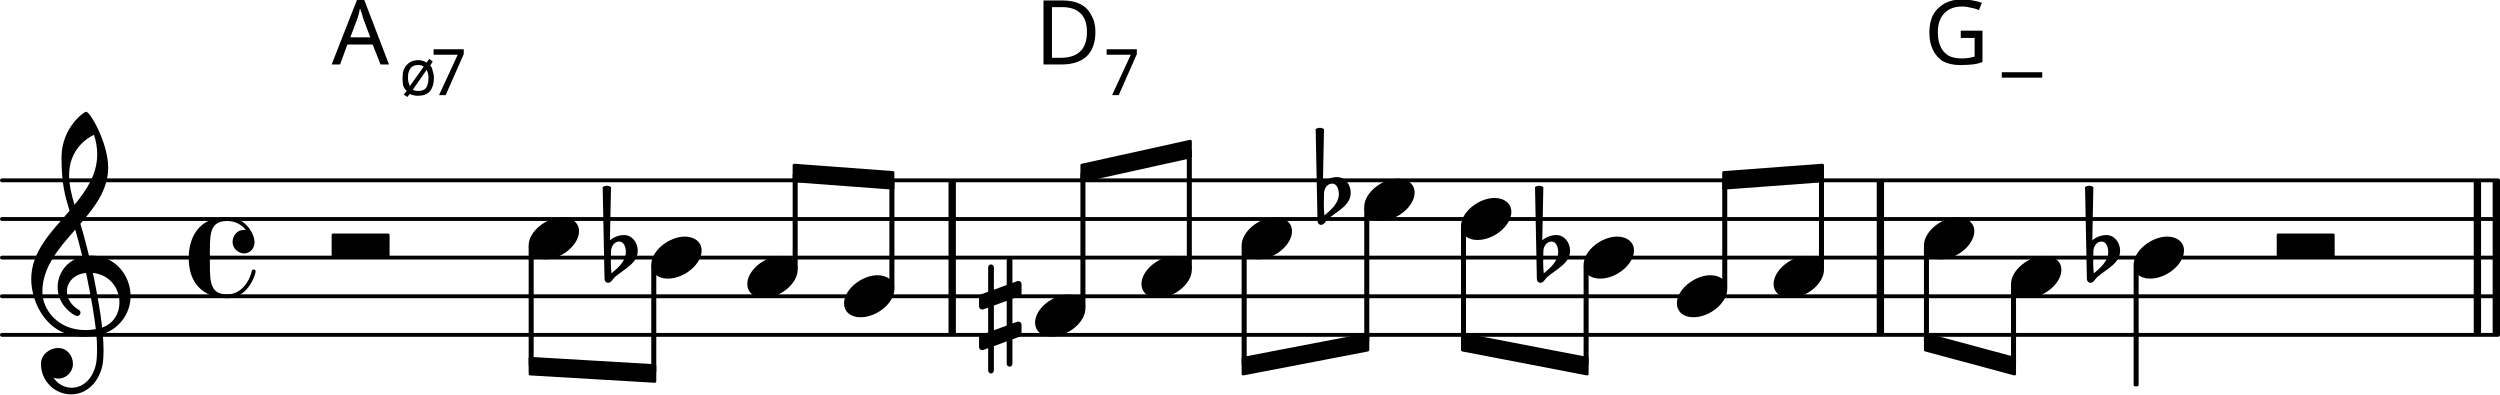
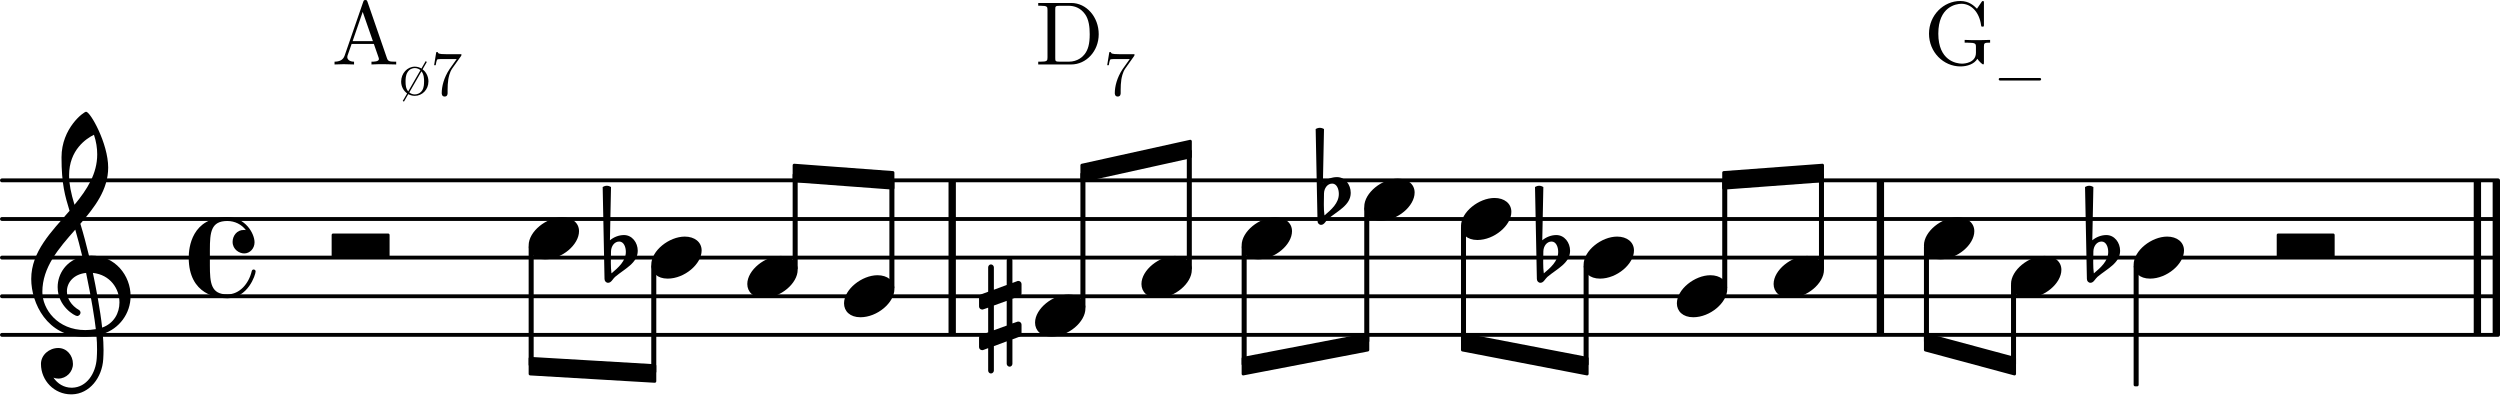
<svg xmlns="http://www.w3.org/2000/svg" version="1.2" width="113.729mm" height="17.94mm" viewBox="0 0 64.718 10.209" id="svg62">
  <defs id="defs62" />
  <style type="text/css" id="style1">
tspan { white-space: pre; }
</style>
  <g transform="translate(64.5283,6.668853)" id="g1">
-     <rect x="0" y="-2" width="0.19" height="4" ry="0" fill="currentColor" id="rect1" />
+     <path id="rect1" style="fill:currentColor" d="M 0,-2 H 0.19 V 2 H 0 Z" />
  </g>
  <g transform="translate(64.0383,6.668853)" id="g2">
-     <rect x="0" y="-2" width="0.19" height="4" ry="0" fill="currentColor" id="rect2" />
+     <path id="rect2" style="fill:currentColor" d="M 0,-2 H 0.19 V 2 H 0 Z" />
  </g>
  <g transform="translate(0,8.668853)" id="g3">
-     <line stroke-linejoin="round" stroke-linecap="round" stroke-width="0.1" stroke="currentColor" x1="0.05" y1="0" x2="64.668" y2="0" id="line2" />
+     <path id="line2" style="stroke:currentColor;stroke-width:0.1;stroke-linecap:round;stroke-linejoin:round" d="M 0.05,0 H 64.668" />
  </g>
  <g transform="translate(0,7.668853)" id="g4">
-     <line stroke-linejoin="round" stroke-linecap="round" stroke-width="0.1" stroke="currentColor" x1="0.05" y1="0" x2="64.668" y2="0" id="line3" />
+     <path id="line3" style="stroke:currentColor;stroke-width:0.1;stroke-linecap:round;stroke-linejoin:round" d="M 0.05,0 H 64.668" />
  </g>
  <g transform="translate(0,6.668853)" id="g5">
-     <line stroke-linejoin="round" stroke-linecap="round" stroke-width="0.1" stroke="currentColor" x1="0.05" y1="0" x2="64.668" y2="0" id="line4" />
+     <path id="line4" style="stroke:currentColor;stroke-width:0.1;stroke-linecap:round;stroke-linejoin:round" d="M 0.05,0 H 64.668" />
  </g>
  <g transform="translate(0,5.668853)" id="g6">
-     <line stroke-linejoin="round" stroke-linecap="round" stroke-width="0.1" stroke="currentColor" x1="0.05" y1="0" x2="64.668" y2="0" id="line5" />
+     <path id="line5" style="stroke:currentColor;stroke-width:0.1;stroke-linecap:round;stroke-linejoin:round" d="M 0.05,0 H 64.668" />
  </g>
  <g transform="translate(0,4.668853)" id="g7">
-     <line stroke-linejoin="round" stroke-linecap="round" stroke-width="0.1" stroke="currentColor" x1="0.05" y1="0" x2="64.668" y2="0" id="line6" />
+     <path id="line6" style="stroke:currentColor;stroke-width:0.1;stroke-linecap:round;stroke-linejoin:round" d="M 0.05,0 H 64.668" />
  </g>
  <g transform="translate(48.5835,6.668853)" id="g8">
-     <rect x="0" y="-2" width="0.19" height="4" ry="0" fill="currentColor" id="rect7" />
+     <path id="rect7" style="fill:currentColor" d="M 0,-2 H 0.19 V 2 H 0 Z" />
  </g>
  <g transform="translate(24.5546,6.668853)" id="g9">
-     <rect x="0" y="-2" width="0.19" height="4" ry="0" fill="currentColor" id="rect8" />
+     <path id="rect8" style="fill:currentColor" d="M 0,-2 H 0.19 V 2 H 0 Z" />
  </g>
  <g transform="translate(49.8057,8.858853)" id="g10">
-     <polygon stroke-linejoin="round" stroke-linecap="round" stroke-width="0.08" fill="currentColor" stroke="currentColor" points="0.04,0.2 0.04,-0.2 2.344,0.42 2.344,0.82 " id="polygon9" />
+     <path id="polygon9" style="fill:currentColor;stroke:currentColor;stroke-width:0.08;stroke-linecap:round;stroke-linejoin:round" d="m 2.344,0.42 v 0.4 L 0.04,0.2 v -0.4 z" />
  </g>
  <g transform="translate(44.584,4.668853)" id="g11">
-     <polygon stroke-linejoin="round" stroke-linecap="round" stroke-width="0.08" fill="currentColor" stroke="currentColor" points="0.04,0.2 0.04,-0.2 2.594,-0.39 2.594,0.01 " id="polygon10" />
+     <path id="polygon10" style="fill:currentColor;stroke:currentColor;stroke-width:0.08;stroke-linecap:round;stroke-linejoin:round" d="m 2.594,-0.39 v 0.4 L 0.04,0.2 v -0.4 z" />
  </g>
  <g transform="translate(8.585,1.668853)" id="g12">
-     <text font-family="'NewComputerModern Math'" font-size="2.331px" text-anchor="start" fill="currentColor" id="text11">
-       <tspan id="tspan11">A</tspan>
-     </text>
+     <path style="font-size:2.331px;font-family:'NewComputerModern Math';white-space:pre" d="m 1.671,0 v -0.072 h -0.042 c -0.14,0 -0.172,-0.016 -0.198,-0.093 l -0.503,-1.457 c -0.012,-0.03 -0.016,-0.047 -0.054,-0.047 -0.037,0 -0.044,0.014 -0.056,0.047 L 0.336,-0.228 C 0.294,-0.11 0.2,-0.075 0.075,-0.072 V 0 L 0.312,-0.007 0.58,0 v -0.072 c -0.117,0 -0.175,-0.058 -0.175,-0.119 0,-0.007 0.002,-0.03 0.005,-0.035 l 0.107,-0.305 H 1.093 L 1.217,-0.175 c 0.002,0.009 0.007,0.023 0.007,0.033 0,0.07 -0.131,0.07 -0.193,0.07 V 0 C 1.114,-0.007 1.277,-0.007 1.366,-0.007 Z M 1.068,-0.604 H 0.543 L 0.804,-1.361 Z" id="text11" aria-label="A" />
  </g>
  <g transform="translate(10.3263,2.463453)" id="g13">
-     <text font-family="'NewComputerModern Math'" font-size="1.648px" text-anchor="start" fill="currentColor" id="text12">
-       <tspan id="tspan12">ø</tspan>
-     </text>
+     <path style="font-size:1.648px;font-family:'NewComputerModern Math';white-space:pre" d="m 0.765,-0.351 c 0,-0.162 -0.089,-0.272 -0.152,-0.318 L 0.723,-0.86 0.692,-0.88 0.583,-0.689 C 0.545,-0.714 0.483,-0.738 0.412,-0.738 c -0.196,0 -0.354,0.175 -0.354,0.387 0,0.132 0.066,0.242 0.155,0.305 L 0.11,0.132 0.099,0.148 0.13,0.168 0.242,-0.026 c 0.038,0.021 0.099,0.044 0.168,0.044 0.196,0 0.354,-0.165 0.354,-0.369 z M 0.557,-0.646 0.241,-0.097 c -0.061,-0.069 -0.069,-0.163 -0.069,-0.255 0,-0.069 0.003,-0.162 0.048,-0.236 0.049,-0.086 0.132,-0.114 0.191,-0.114 0.066,0 0.117,0.03 0.147,0.056 z m 0.094,0.293 c 0,0.054 0,0.153 -0.048,0.229 -0.048,0.076 -0.127,0.105 -0.191,0.105 -0.041,0 -0.097,-0.012 -0.143,-0.051 l 0.315,-0.547 c 0.064,0.076 0.068,0.196 0.068,0.264 z" id="text12" aria-label="ø" />
  </g>
  <g transform="translate(11.1458,2.463453)" id="g14">
-     <text font-family="'NewComputerModern Math'" font-size="1.648px" text-anchor="start" fill="currentColor" id="text13">
-       <tspan id="tspan13">7</tspan>
-     </text>
+     <path style="font-size:1.648px;font-family:'NewComputerModern Math';white-space:pre" d="M 0.799,-1.061 H 0.399 c -0.201,0 -0.204,-0.021 -0.211,-0.053 h -0.041 L 0.092,-0.775 h 0.041 c 0.005,-0.026 0.02,-0.13 0.041,-0.15 0.012,-0.01 0.14,-0.01 0.162,-0.01 h 0.341 l -0.185,0.26 c -0.148,0.222 -0.203,0.452 -0.203,0.62 0,0.016 0,0.091 0.076,0.091 0.076,0 0.076,-0.074 0.076,-0.091 v -0.084 c 0,-0.091 0.005,-0.181 0.018,-0.27 0.007,-0.038 0.03,-0.18 0.102,-0.282 l 0.222,-0.313 C 0.799,-1.023 0.799,-1.027 0.799,-1.061 Z" id="text13" aria-label="7" />
  </g>
  <g transform="translate(8.585,6.668853)" id="g15">
    <path transform="scale(0.004,-0.004)" d="M 365,0 H 10 C 4,0 0,4 0,10 v 136 c 0,6 4,10 10,10 h 355 c 6,0 10,-4 10,-10 V 10 C 375,4 371,0 365,0 Z" fill="currentColor" id="path14" />
  </g>
  <g transform="translate(0.8,7.668853)" id="g16">
    <path transform="scale(0.004,-0.004)" d="m 266,-635 h -6 c -108,0 -195,88 -195,197 0,58 53,103 112,103 54,0 95,-47 95,-103 0,-52 -43,-95 -95,-95 -11,0 -21,2 -31,6 26,-39 68,-65 117,-65 h 4 z m 135,786 c 19,-89 48,-242 60,-354 76,27 112,94 112,163 0,89 -60,179 -172,191 z M 74,28 c 0,-112 98,-247 278,-247 21,0 44,2 68,6 -7,64 -29,203 -63,364 -79,-8 -124,-61 -124,-119 0,-44 25,-91 81,-123 5,-5 7,-10 7,-15 0,-11 -10,-22 -22,-22 -15,0 -126,62 -126,187 0,88 58,174 160,197 -14,58 -29,117 -46,175 C 180,310 74,188 74,28 Z m 283,1166 c 28,0 143,-206 143,-361 0,-143 -86,-255 -180,-364 21,-68 39,-138 56,-207 5,0 10,1 14,1 155,0 255,-129 255,-262 0,-113 -74,-212 -180,-245 3,-35 5,-70 5,-105 0,-19 -1,-39 -2,-58 -7,-119 -88,-225 -202,-228 l 1,43 c 93,2 153,92 159,191 1,18 2,37 2,55 0,31 -1,61 -4,92 -28,-5 -55,-8 -80,-8 -239,0 -342,217 -342,374 0,177 131,306 248,441 -29,96 -52,170 -52,346 0,189 144,295 159,295 z M 247,782 c 0,-55 12,-115 35,-190 83,100 147,202 147,326 0,40 -6,82 -21,127 -49,-24 -161,-97 -161,-263 z" fill="currentColor" id="path15" />
  </g>
  <g transform="translate(4.885,6.668853)" id="g17">
    <path transform="scale(0.004,-0.004)" d="M 433,-89 C 433,-111 383,-263 250,-263 191,-263 0,-244 0,0 0,62 18,262 250,262 366,262 426,156 426,99 426,59 396,27 359,27 c -31,0 -75,25 -75,75 0,38 27,77 72,77 4,0 9,0 14,-1 -28,37 -72,59 -120,59 C 144,237 137,164 137,51 V 0 -51 c 0,-113 7,-187 113,-187 80,0 139,70 158,151 2,7 7,10 12,10 6,0 13,-4 13,-12 z" fill="currentColor" id="path16" />
  </g>
  <g transform="translate(37.821,8.858853)" id="g18">
-     <polygon stroke-linejoin="round" stroke-linecap="round" stroke-width="0.08" fill="currentColor" stroke="currentColor" points="0.04,0.2 0.04,-0.2 3.264,0.42 3.264,0.82 " id="polygon17" />
+     <path id="polygon17" style="fill:currentColor;stroke:currentColor;stroke-width:0.08;stroke-linecap:round;stroke-linejoin:round" d="m 3.264,0.42 v 0.4 L 0.04,0.2 v -0.4 z" />
  </g>
  <g transform="translate(13.685,6.168853)" id="g19">
    <path transform="scale(0.004,-0.004)" d="M 0,-46 C 0,45 116,136 217,136 280,136 326,101 326,46 326,-41 216,-136 106,-136 39,-136 0,-97 0,-46 Z" fill="currentColor" id="path18" />
  </g>
  <g transform="translate(13.75,6.668853)" id="g20">
-     <rect x="-0.065" y="-0.314" width="0.13" height="3.128" ry="0.04" fill="currentColor" id="rect19" />
+     <path id="rect19" style="fill:currentColor" d="m -0.025,-0.314 h 0.05 c 0.022,0 0.04,0.018 0.04,0.04 V 2.774 c 0,0.022 -0.018,0.04 -0.04,0.04 h -0.05 c -0.022,0 -0.04,-0.018 -0.04,-0.04 v -3.048 c 0,-0.022 0.018,-0.04 0.04,-0.04 z" />
  </g>
  <g transform="translate(32.1426,9.478853)" id="g21">
-     <polygon stroke-linejoin="round" stroke-linecap="round" stroke-width="0.08" fill="currentColor" stroke="currentColor" points="0.04,0.2 0.04,-0.2 3.264,-0.82 3.264,-0.42 " id="polygon20" />
+     <path id="polygon20" style="fill:currentColor;stroke:currentColor;stroke-width:0.08;stroke-linecap:round;stroke-linejoin:round" d="m 3.264,-0.82 v 0.4 L 0.04,0.2 v -0.4 z" />
  </g>
  <g transform="translate(16.8592,6.668853)" id="g22">
    <path transform="scale(0.004,-0.004)" d="M 0,-46 C 0,45 116,136 217,136 280,136 326,101 326,46 326,-41 216,-136 106,-136 39,-136 0,-97 0,-46 Z" fill="currentColor" id="path21" />
  </g>
  <g transform="translate(16.9242,6.668853)" id="g23">
-     <rect x="-0.065" y="0.186" width="0.13" height="2.81" ry="0.04" fill="currentColor" id="rect22" />
+     <path id="rect22" style="fill:currentColor" d="m -0.025,0.186 h 0.05 c 0.022,0 0.04,0.018 0.04,0.04 V 2.956 c 0,0.022 -0.018,0.04 -0.04,0.04 h -0.05 c -0.022,0 -0.04,-0.018 -0.04,-0.04 V 0.226 c 0,-0.022 0.018,-0.04 0.04,-0.04 z" />
  </g>
  <g transform="translate(15.7092,6.668853)" id="g24">
    <path transform="scale(0.004,-0.004)" d="m 27,41 -1,-66 v -11 c 0,-22 1,-44 4,-66 45,38 93,80 93,139 0,33 -14,67 -43,67 C 49,104 28,74 27,41 Z m -42,-179 -12,595 c 8,5 18,8 27,8 9,0 19,-3 27,-8 L 20,112 c 25,21 58,34 91,34 52,0 89,-48 89,-102 0,-80 -86,-117 -147,-169 -15,-13 -24,-38 -45,-38 -13,0 -23,11 -23,25 z" fill="currentColor" id="path23" />
  </g>
  <g transform="translate(27.9688,4.478853)" id="g25">
-     <polygon stroke-linejoin="round" stroke-linecap="round" stroke-width="0.08" fill="currentColor" stroke="currentColor" points="0.04,0.2 0.04,-0.2 2.844,-0.82 2.844,-0.42 " id="polygon24" />
+     <path id="polygon24" style="fill:currentColor;stroke:currentColor;stroke-width:0.08;stroke-linecap:round;stroke-linejoin:round" d="m 2.844,-0.82 v 0.4 L 0.04,0.2 v -0.4 z" />
  </g>
  <g transform="translate(19.3452,7.168853)" id="g26">
    <path transform="scale(0.004,-0.004)" d="M 0,-46 C 0,45 116,136 217,136 280,136 326,101 326,46 326,-41 216,-136 106,-136 39,-136 0,-97 0,-46 Z" fill="currentColor" id="path25" />
  </g>
  <g transform="translate(20.5844,6.668853)" id="g27">
-     <rect x="-0.065" y="-2.185" width="0.13" height="2.499" ry="0.04" fill="currentColor" id="rect26" />
+     <path id="rect26" style="fill:currentColor" d="m -0.025,-2.185 h 0.05 c 0.022,0 0.04,0.018 0.04,0.04 v 2.419 c 0,0.022 -0.018,0.04 -0.04,0.04 h -0.05 c -0.022,0 -0.04,-0.018 -0.04,-0.04 V -2.145 c 0,-0.022 0.018,-0.04 0.04,-0.04 z" />
  </g>
  <g transform="translate(20.5194,4.478853)" id="g28">
-     <polygon stroke-linejoin="round" stroke-linecap="round" stroke-width="0.08" fill="currentColor" stroke="currentColor" points="0.04,0.2 0.04,-0.2 2.594,-0.01 2.594,0.39 " id="polygon27" />
+     <path id="polygon27" style="fill:currentColor;stroke:currentColor;stroke-width:0.08;stroke-linecap:round;stroke-linejoin:round" d="m 2.594,-0.01 v 0.4 L 0.04,0.2 v -0.4 z" />
  </g>
  <g transform="translate(21.8494,7.668853)" id="g29">
    <path transform="scale(0.004,-0.004)" d="M 0,-46 C 0,45 116,136 217,136 280,136 326,101 326,46 326,-41 216,-136 106,-136 39,-136 0,-97 0,-46 Z" fill="currentColor" id="path28" />
  </g>
  <g transform="translate(23.0886,6.668853)" id="g30">
-     <rect x="-0.065" y="-2.005" width="0.13" height="2.818" ry="0.04" fill="currentColor" id="rect29" />
+     <path id="rect29" style="fill:currentColor" d="m -0.025,-2.005 h 0.05 c 0.022,0 0.04,0.018 0.04,0.04 v 2.739 c 0,0.022 -0.018,0.04 -0.04,0.04 h -0.05 c -0.022,0 -0.04,-0.018 -0.04,-0.04 v -2.739 c 0,-0.022 0.018,-0.04 0.04,-0.04 z" />
  </g>
  <g transform="translate(13.685,9.478853)" id="g31">
-     <polygon stroke-linejoin="round" stroke-linecap="round" stroke-width="0.08" fill="currentColor" stroke="currentColor" points="0.04,0.2 0.04,-0.2 3.264,-0.01 3.264,0.39 " id="polygon30" />
+     <path id="polygon30" style="fill:currentColor;stroke:currentColor;stroke-width:0.08;stroke-linecap:round;stroke-linejoin:round" d="m 3.264,-0.01 v 0.4 L 0.04,0.2 v -0.4 z" />
  </g>
  <g transform="translate(26.7946,1.668853)" id="g32">
-     <text font-family="'NewComputerModern Math'" font-size="2.331px" text-anchor="start" fill="currentColor" id="text31">
-       <tspan id="tspan31">D</tspan>
-     </text>
+     <path style="font-size:2.331px;font-family:'NewComputerModern Math';white-space:pre" d="m 1.648,-0.783 c 0,-0.443 -0.315,-0.809 -0.713,-0.809 H 0.082 v 0.072 h 0.056 c 0.179,0 0.184,0.026 0.184,0.11 v 1.228 c 0,0.084 -0.005,0.11 -0.184,0.11 H 0.082 V 0 H 0.935 C 1.326,0 1.648,-0.345 1.648,-0.783 Z m -0.233,0 c 0,0.259 -0.044,0.399 -0.128,0.513 -0.047,0.063 -0.179,0.198 -0.415,0.198 h -0.235 c -0.11,0 -0.114,-0.016 -0.114,-0.093 v -1.261 c 0,-0.077 0.005,-0.093 0.114,-0.093 h 0.233 c 0.145,0 0.305,0.051 0.424,0.217 0.1,0.138 0.121,0.338 0.121,0.52 z" id="text31" aria-label="D" />
  </g>
  <g transform="translate(28.57,2.463453)" id="g33">
-     <text font-family="'NewComputerModern Math'" font-size="1.648px" text-anchor="start" fill="currentColor" id="text32">
-       <tspan id="tspan32">7</tspan>
-     </text>
+     <path style="font-size:1.648px;font-family:'NewComputerModern Math';white-space:pre" d="M 0.799,-1.061 H 0.399 c -0.201,0 -0.204,-0.021 -0.211,-0.053 h -0.041 L 0.092,-0.775 h 0.041 c 0.005,-0.026 0.02,-0.13 0.041,-0.15 0.012,-0.01 0.14,-0.01 0.162,-0.01 h 0.341 l -0.185,0.26 c -0.148,0.222 -0.203,0.452 -0.203,0.62 0,0.016 0,0.091 0.076,0.091 0.076,0 0.076,-0.074 0.076,-0.091 v -0.084 c 0,-0.091 0.005,-0.181 0.018,-0.27 0.007,-0.038 0.03,-0.18 0.102,-0.282 l 0.222,-0.313 C 0.799,-1.023 0.799,-1.027 0.799,-1.061 Z" id="text32" aria-label="7" />
  </g>
  <g transform="translate(26.7946,8.168853)" id="g34">
    <path transform="scale(0.004,-0.004)" d="M 0,-46 C 0,45 116,136 217,136 280,136 326,101 326,46 326,-41 216,-136 106,-136 39,-136 0,-97 0,-46 Z" fill="currentColor" id="path33" />
  </g>
  <g transform="translate(28.0338,6.668853)" id="g35">
-     <rect x="-0.065" y="-2.204" width="0.13" height="3.518" ry="0.04" fill="currentColor" id="rect34" />
+     <path id="rect34" style="fill:currentColor" d="m -0.025,-2.204 h 0.05 c 0.022,0 0.04,0.018 0.04,0.04 v 3.438 c 0,0.022 -0.018,0.04 -0.04,0.04 h -0.05 c -0.022,0 -0.04,-0.018 -0.04,-0.04 V -2.164 c 0,-0.022 0.018,-0.04 0.04,-0.04 z" />
  </g>
  <g transform="translate(25.3446,8.168853)" id="g36">
    <path transform="scale(0.004,-0.004)" d="m 0,119 c 0,8 5,15 13,18 l 46,17 v 158 c 0,10 8,19 18,19 10,0 19,-9 19,-19 V 167 l 83,31 v 158 c 0,10 9,19 19,19 10,0 18,-9 18,-19 V 211 l 32,12 c 2,1 5,1 7,1 11,0 20,-9 20,-20 v -60 c 0,-8 -5,-16 -13,-19 L 216,109 V -51 l 32,11 c 2,1 5,1 7,1 11,0 20,-9 20,-20 v -60 c 0,-8 -5,-15 -13,-18 l -46,-17 v -158 c 0,-10 -8,-19 -18,-19 -10,0 -19,9 -19,19 v 145 l -83,-31 v -158 c 0,-10 -9,-19 -19,-19 -10,0 -18,9 -18,19 v 145 l -32,-12 c -2,-1 -5,-1 -7,-1 -11,0 -20,9 -20,20 v 60 c 0,8 5,16 13,19 l 46,16 V 51 L 27,40 C 25,39 22,39 20,39 9,39 0,48 0,59 Z M 179,95 96,65 V -95 l 83,30 z" fill="currentColor" id="path35" />
  </g>
  <g transform="translate(29.5488,7.168853)" id="g37">
    <path transform="scale(0.004,-0.004)" d="M 0,-46 C 0,45 116,136 217,136 280,136 326,101 326,46 326,-41 216,-136 106,-136 39,-136 0,-97 0,-46 Z" fill="currentColor" id="path36" />
  </g>
  <g transform="translate(30.788,6.668853)" id="g38">
-     <rect x="-0.065" y="-2.796" width="0.13" height="3.11" ry="0.04" fill="currentColor" id="rect37" />
+     <path id="rect37" style="fill:currentColor" d="m -0.025,-2.796 h 0.05 c 0.022,0 0.04,0.018 0.04,0.04 v 3.03 c 0,0.022 -0.018,0.04 -0.04,0.04 h -0.05 c -0.022,0 -0.04,-0.018 -0.04,-0.04 V -2.756 c 0,-0.022 0.018,-0.04 0.04,-0.04 z" />
  </g>
  <g transform="translate(32.1426,6.168853)" id="g39">
    <path transform="scale(0.004,-0.004)" d="M 0,-46 C 0,45 116,136 217,136 280,136 326,101 326,46 326,-41 216,-136 106,-136 39,-136 0,-97 0,-46 Z" fill="currentColor" id="path38" />
  </g>
  <g transform="translate(32.2076,6.668853)" id="g40">
-     <rect x="-0.065" y="-0.314" width="0.13" height="3.112" ry="0.04" fill="currentColor" id="rect39" />
+     <path id="rect39" style="fill:currentColor" d="m -0.025,-0.314 h 0.05 c 0.022,0 0.04,0.018 0.04,0.04 V 2.758 c 0,0.022 -0.018,0.04 -0.04,0.04 h -0.05 c -0.022,0 -0.04,-0.018 -0.04,-0.04 v -3.032 c 0,-0.022 0.018,-0.04 0.04,-0.04 z" />
  </g>
  <g transform="translate(35.3168,5.168853)" id="g41">
    <path transform="scale(0.004,-0.004)" d="M 0,-46 C 0,45 116,136 217,136 280,136 326,101 326,46 326,-41 216,-136 106,-136 39,-136 0,-97 0,-46 Z" fill="currentColor" id="path40" />
  </g>
  <g transform="translate(35.3818,6.668853)" id="g42">
-     <rect x="-0.065" y="-1.314" width="0.13" height="3.516" ry="0.04" fill="currentColor" id="rect41" />
+     <path id="rect41" style="fill:currentColor" d="m -0.025,-1.314 h 0.05 c 0.022,0 0.04,0.018 0.04,0.04 v 3.436 c 0,0.022 -0.018,0.04 -0.04,0.04 h -0.05 c -0.022,0 -0.04,-0.018 -0.04,-0.04 V -1.274 c 0,-0.022 0.018,-0.04 0.04,-0.04 z" />
  </g>
  <g transform="translate(34.1668,5.168853)" id="g43">
    <path transform="scale(0.004,-0.004)" d="m 27,41 -1,-66 v -11 c 0,-22 1,-44 4,-66 45,38 93,80 93,139 0,33 -14,67 -43,67 C 49,104 28,74 27,41 Z m -42,-179 -12,595 c 8,5 18,8 27,8 9,0 19,-3 27,-8 L 20,112 c 25,21 58,34 91,34 52,0 89,-48 89,-102 0,-80 -86,-117 -147,-169 -15,-13 -24,-38 -45,-38 -13,0 -23,11 -23,25 z" fill="currentColor" id="path42" />
  </g>
  <g transform="translate(37.821,5.668853)" id="g44">
    <path transform="scale(0.004,-0.004)" d="M 0,-46 C 0,45 116,136 217,136 280,136 326,101 326,46 326,-41 216,-136 106,-136 39,-136 0,-97 0,-46 Z" fill="currentColor" id="path43" />
  </g>
  <g transform="translate(37.886,6.668853)" id="g45">
-     <rect x="-0.065" y="-0.814" width="0.13" height="3.016" ry="0.04" fill="currentColor" id="rect44" />
+     <path id="rect44" style="fill:currentColor" d="m -0.025,-0.814 h 0.05 c 0.022,0 0.04,0.018 0.04,0.04 V 2.162 c 0,0.022 -0.018,0.04 -0.04,0.04 h -0.05 c -0.022,0 -0.04,-0.018 -0.04,-0.04 v -2.936 c 0,-0.022 0.018,-0.04 0.04,-0.04 z" />
  </g>
  <g transform="translate(40.9952,6.668853)" id="g46">
    <path transform="scale(0.004,-0.004)" d="M 0,-46 C 0,45 116,136 217,136 280,136 326,101 326,46 326,-41 216,-136 106,-136 39,-136 0,-97 0,-46 Z" fill="currentColor" id="path45" />
  </g>
  <g transform="translate(41.0602,6.668853)" id="g47">
-     <rect x="-0.065" y="0.186" width="0.13" height="2.612" ry="0.04" fill="currentColor" id="rect46" />
+     <path id="rect46" style="fill:currentColor" d="m -0.025,0.186 h 0.05 c 0.022,0 0.04,0.018 0.04,0.04 V 2.758 c 0,0.022 -0.018,0.04 -0.04,0.04 h -0.05 c -0.022,0 -0.04,-0.018 -0.04,-0.04 V 0.226 c 0,-0.022 0.018,-0.04 0.04,-0.04 z" />
  </g>
  <g transform="translate(39.8452,6.668853)" id="g48">
    <path transform="scale(0.004,-0.004)" d="m 27,41 -1,-66 v -11 c 0,-22 1,-44 4,-66 45,38 93,80 93,139 0,33 -14,67 -43,67 C 49,104 28,74 27,41 Z m -42,-179 -12,595 c 8,5 18,8 27,8 9,0 19,-3 27,-8 L 20,112 c 25,21 58,34 91,34 52,0 89,-48 89,-102 0,-80 -86,-117 -147,-169 -15,-13 -24,-38 -45,-38 -13,0 -23,11 -23,25 z" fill="currentColor" id="path47" />
  </g>
  <g transform="translate(43.4098,7.668853)" id="g49">
    <path transform="scale(0.004,-0.004)" d="M 0,-46 C 0,45 116,136 217,136 280,136 326,101 326,46 326,-41 216,-136 106,-136 39,-136 0,-97 0,-46 Z" fill="currentColor" id="path48" />
  </g>
  <g transform="translate(44.649,6.668853)" id="g50">
-     <rect x="-0.065" y="-2.005" width="0.13" height="2.818" ry="0.04" fill="currentColor" id="rect49" />
+     <path id="rect49" style="fill:currentColor" d="m -0.025,-2.005 h 0.05 c 0.022,0 0.04,0.018 0.04,0.04 v 2.739 c 0,0.022 -0.018,0.04 -0.04,0.04 h -0.05 c -0.022,0 -0.04,-0.018 -0.04,-0.04 v -2.739 c 0,-0.022 0.018,-0.04 0.04,-0.04 z" />
  </g>
  <g transform="translate(45.914,7.168853)" id="g51">
    <path transform="scale(0.004,-0.004)" d="M 0,-46 C 0,45 116,136 217,136 280,136 326,101 326,46 326,-41 216,-136 106,-136 39,-136 0,-97 0,-46 Z" fill="currentColor" id="path50" />
  </g>
  <g transform="translate(47.1532,6.668853)" id="g52">
-     <rect x="-0.065" y="-2.185" width="0.13" height="2.499" ry="0.04" fill="currentColor" id="rect51" />
+     <path id="rect51" style="fill:currentColor" d="m -0.025,-2.185 h 0.05 c 0.022,0 0.04,0.018 0.04,0.04 v 2.419 c 0,0.022 -0.018,0.04 -0.04,0.04 h -0.05 c -0.022,0 -0.04,-0.018 -0.04,-0.04 V -2.145 c 0,-0.022 0.018,-0.04 0.04,-0.04 z" />
  </g>
  <g transform="translate(49.8057,1.668853)" id="g53">
-     <text font-family="'NewComputerModern Math'" font-size="2.331px" text-anchor="start" fill="currentColor" id="text52">
-       <tspan id="tspan52">G</tspan>
-     </text>
+     <path style="font-size:2.331px;font-family:'NewComputerModern Math';white-space:pre" d="m 1.713,-0.564 v -0.072 l -0.284,0.007 c -0.093,0 -0.291,0 -0.375,-0.007 v 0.072 h 0.075 c 0.21,0 0.217,0.026 0.217,0.112 v 0.149 c 0,0.261 -0.296,0.282 -0.361,0.282 -0.152,0 -0.613,-0.082 -0.613,-0.776 0,-0.697 0.459,-0.774 0.599,-0.774 0.249,0 0.461,0.21 0.508,0.552 0.005,0.033 0.005,0.04 0.037,0.04 0.037,0 0.037,-0.007 0.037,-0.056 v -0.552 c 0,-0.04 0,-0.056 -0.026,-0.056 -0.009,0 -0.019,0 -0.037,0.028 l -0.117,0.172 C 1.298,-1.517 1.172,-1.643 0.942,-1.643 c -0.434,0 -0.811,0.368 -0.811,0.846 0,0.478 0.373,0.848 0.816,0.848 0.17,0 0.357,-0.061 0.436,-0.198 0.03,0.051 0.124,0.145 0.149,0.145 0.021,0 0.021,-0.019 0.021,-0.054 v -0.406 c 0,-0.091 0.009,-0.103 0.161,-0.103 z" id="text52" aria-label="G" />
  </g>
  <g transform="translate(51.6494,2.463453)" id="g54">
-     <text font-family="'NewComputerModern Math'" font-size="1.648px" text-anchor="start" fill="currentColor" id="text53">
-       <tspan id="tspan53">−</tspan>
-     </text>
+     <path style="font-size:1.648px;font-family:'NewComputerModern Math';white-space:pre" d="m 1.19,-0.412 c 0,-0.018 -0.015,-0.033 -0.033,-0.033 H 0.125 c -0.018,0 -0.033,0.015 -0.033,0.033 0,0.018 0.015,0.033 0.033,0.033 h 1.032 c 0.018,0 0.033,-0.015 0.033,-0.033 z" id="text53" aria-label="−" />
  </g>
  <g transform="translate(49.8057,6.168853)" id="g55">
    <path transform="scale(0.004,-0.004)" d="M 0,-46 C 0,45 116,136 217,136 280,136 326,101 326,46 326,-41 216,-136 106,-136 39,-136 0,-97 0,-46 Z" fill="currentColor" id="path54" />
  </g>
  <g transform="translate(49.8707,6.668853)" id="g56">
-     <rect x="-0.065" y="-0.314" width="0.13" height="2.521" ry="0.04" fill="currentColor" id="rect55" />
+     <path id="rect55" style="fill:currentColor" d="m -0.025,-0.314 h 0.05 c 0.022,0 0.04,0.018 0.04,0.04 V 2.167 c 0,0.022 -0.018,0.04 -0.04,0.04 h -0.05 c -0.022,0 -0.04,-0.018 -0.04,-0.04 v -2.441 c 0,-0.022 0.018,-0.04 0.04,-0.04 z" />
  </g>
  <g transform="translate(52.0599,7.168853)" id="g57">
    <path transform="scale(0.004,-0.004)" d="M 0,-46 C 0,45 116,136 217,136 280,136 326,101 326,46 326,-41 216,-136 106,-136 39,-136 0,-97 0,-46 Z" fill="currentColor" id="path56" />
  </g>
  <g transform="translate(52.1249,6.668853)" id="g58">
-     <rect x="-0.065" y="0.686" width="0.13" height="2.107" ry="0.04" fill="currentColor" id="rect57" />
+     <path id="rect57" style="fill:currentColor" d="m -0.025,0.686 h 0.05 c 0.022,0 0.04,0.018 0.04,0.04 V 2.753 c 0,0.022 -0.018,0.04 -0.04,0.04 h -0.05 c -0.022,0 -0.04,-0.018 -0.04,-0.04 V 0.726 c 0,-0.022 0.018,-0.04 0.04,-0.04 z" />
  </g>
  <g transform="translate(55.2341,6.668853)" id="g59">
    <path transform="scale(0.004,-0.004)" d="M 0,-46 C 0,45 116,136 217,136 280,136 326,101 326,46 326,-41 216,-136 106,-136 39,-136 0,-97 0,-46 Z" fill="currentColor" id="path58" />
  </g>
  <g transform="translate(55.2991,6.668853)" id="g60">
-     <rect x="-0.065" y="0.186" width="0.13" height="3.147" ry="0.04" fill="currentColor" id="rect59" />
+     <path id="rect59" style="fill:currentColor" d="m -0.025,0.186 h 0.05 c 0.022,0 0.04,0.018 0.04,0.04 V 3.293 c 0,0.022 -0.018,0.04 -0.04,0.04 h -0.05 c -0.022,0 -0.04,-0.018 -0.04,-0.04 V 0.226 c 0,-0.022 0.018,-0.04 0.04,-0.04 z" />
  </g>
  <g transform="translate(54.0841,6.668853)" id="g61">
    <path transform="scale(0.004,-0.004)" d="m 27,41 -1,-66 v -11 c 0,-22 1,-44 4,-66 45,38 93,80 93,139 0,33 -14,67 -43,67 C 49,104 28,74 27,41 Z m -42,-179 -12,595 c 8,5 18,8 27,8 9,0 19,-3 27,-8 L 20,112 c 25,21 58,34 91,34 52,0 89,-48 89,-102 0,-80 -86,-117 -147,-169 -15,-13 -24,-38 -45,-38 -13,0 -23,11 -23,25 z" fill="currentColor" id="path60" />
  </g>
  <g transform="translate(58.9383,6.668853)" id="g62">
    <path transform="scale(0.004,-0.004)" d="M 365,0 H 10 C 4,0 0,4 0,10 v 136 c 0,6 4,10 10,10 h 355 c 6,0 10,-4 10,-10 V 10 C 375,4 371,0 365,0 Z" fill="currentColor" id="path61" />
  </g>
</svg>
